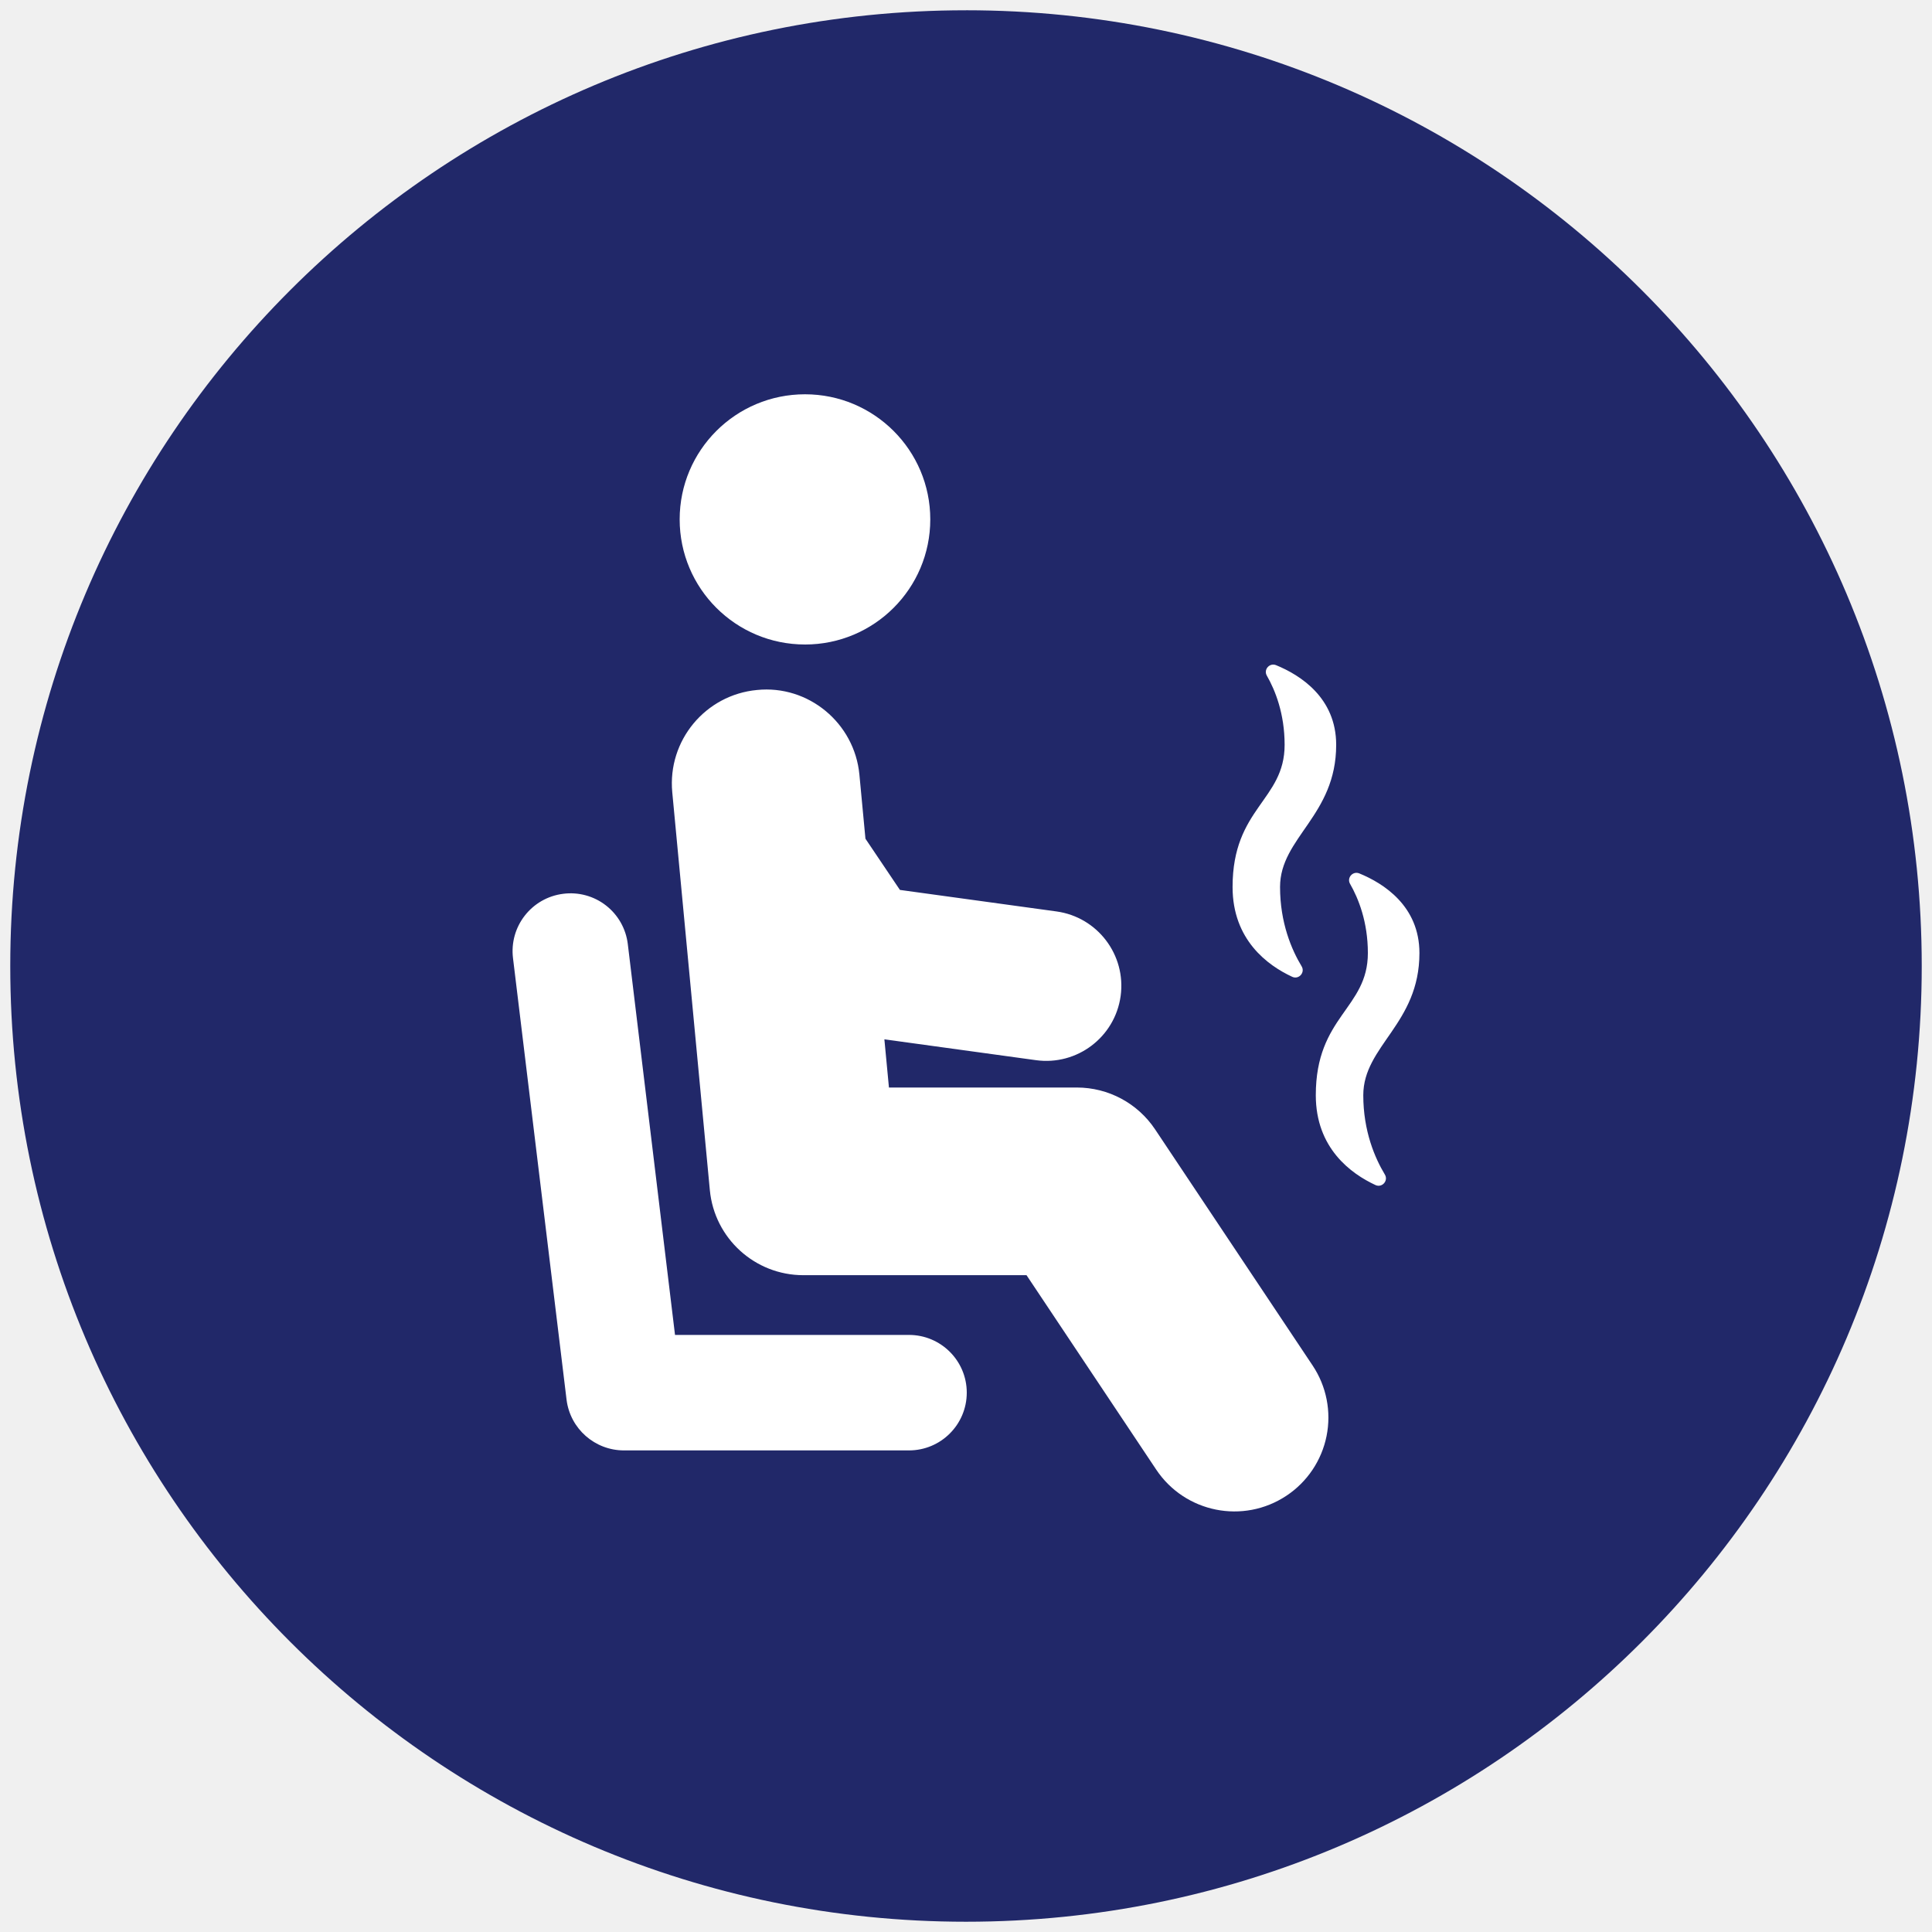
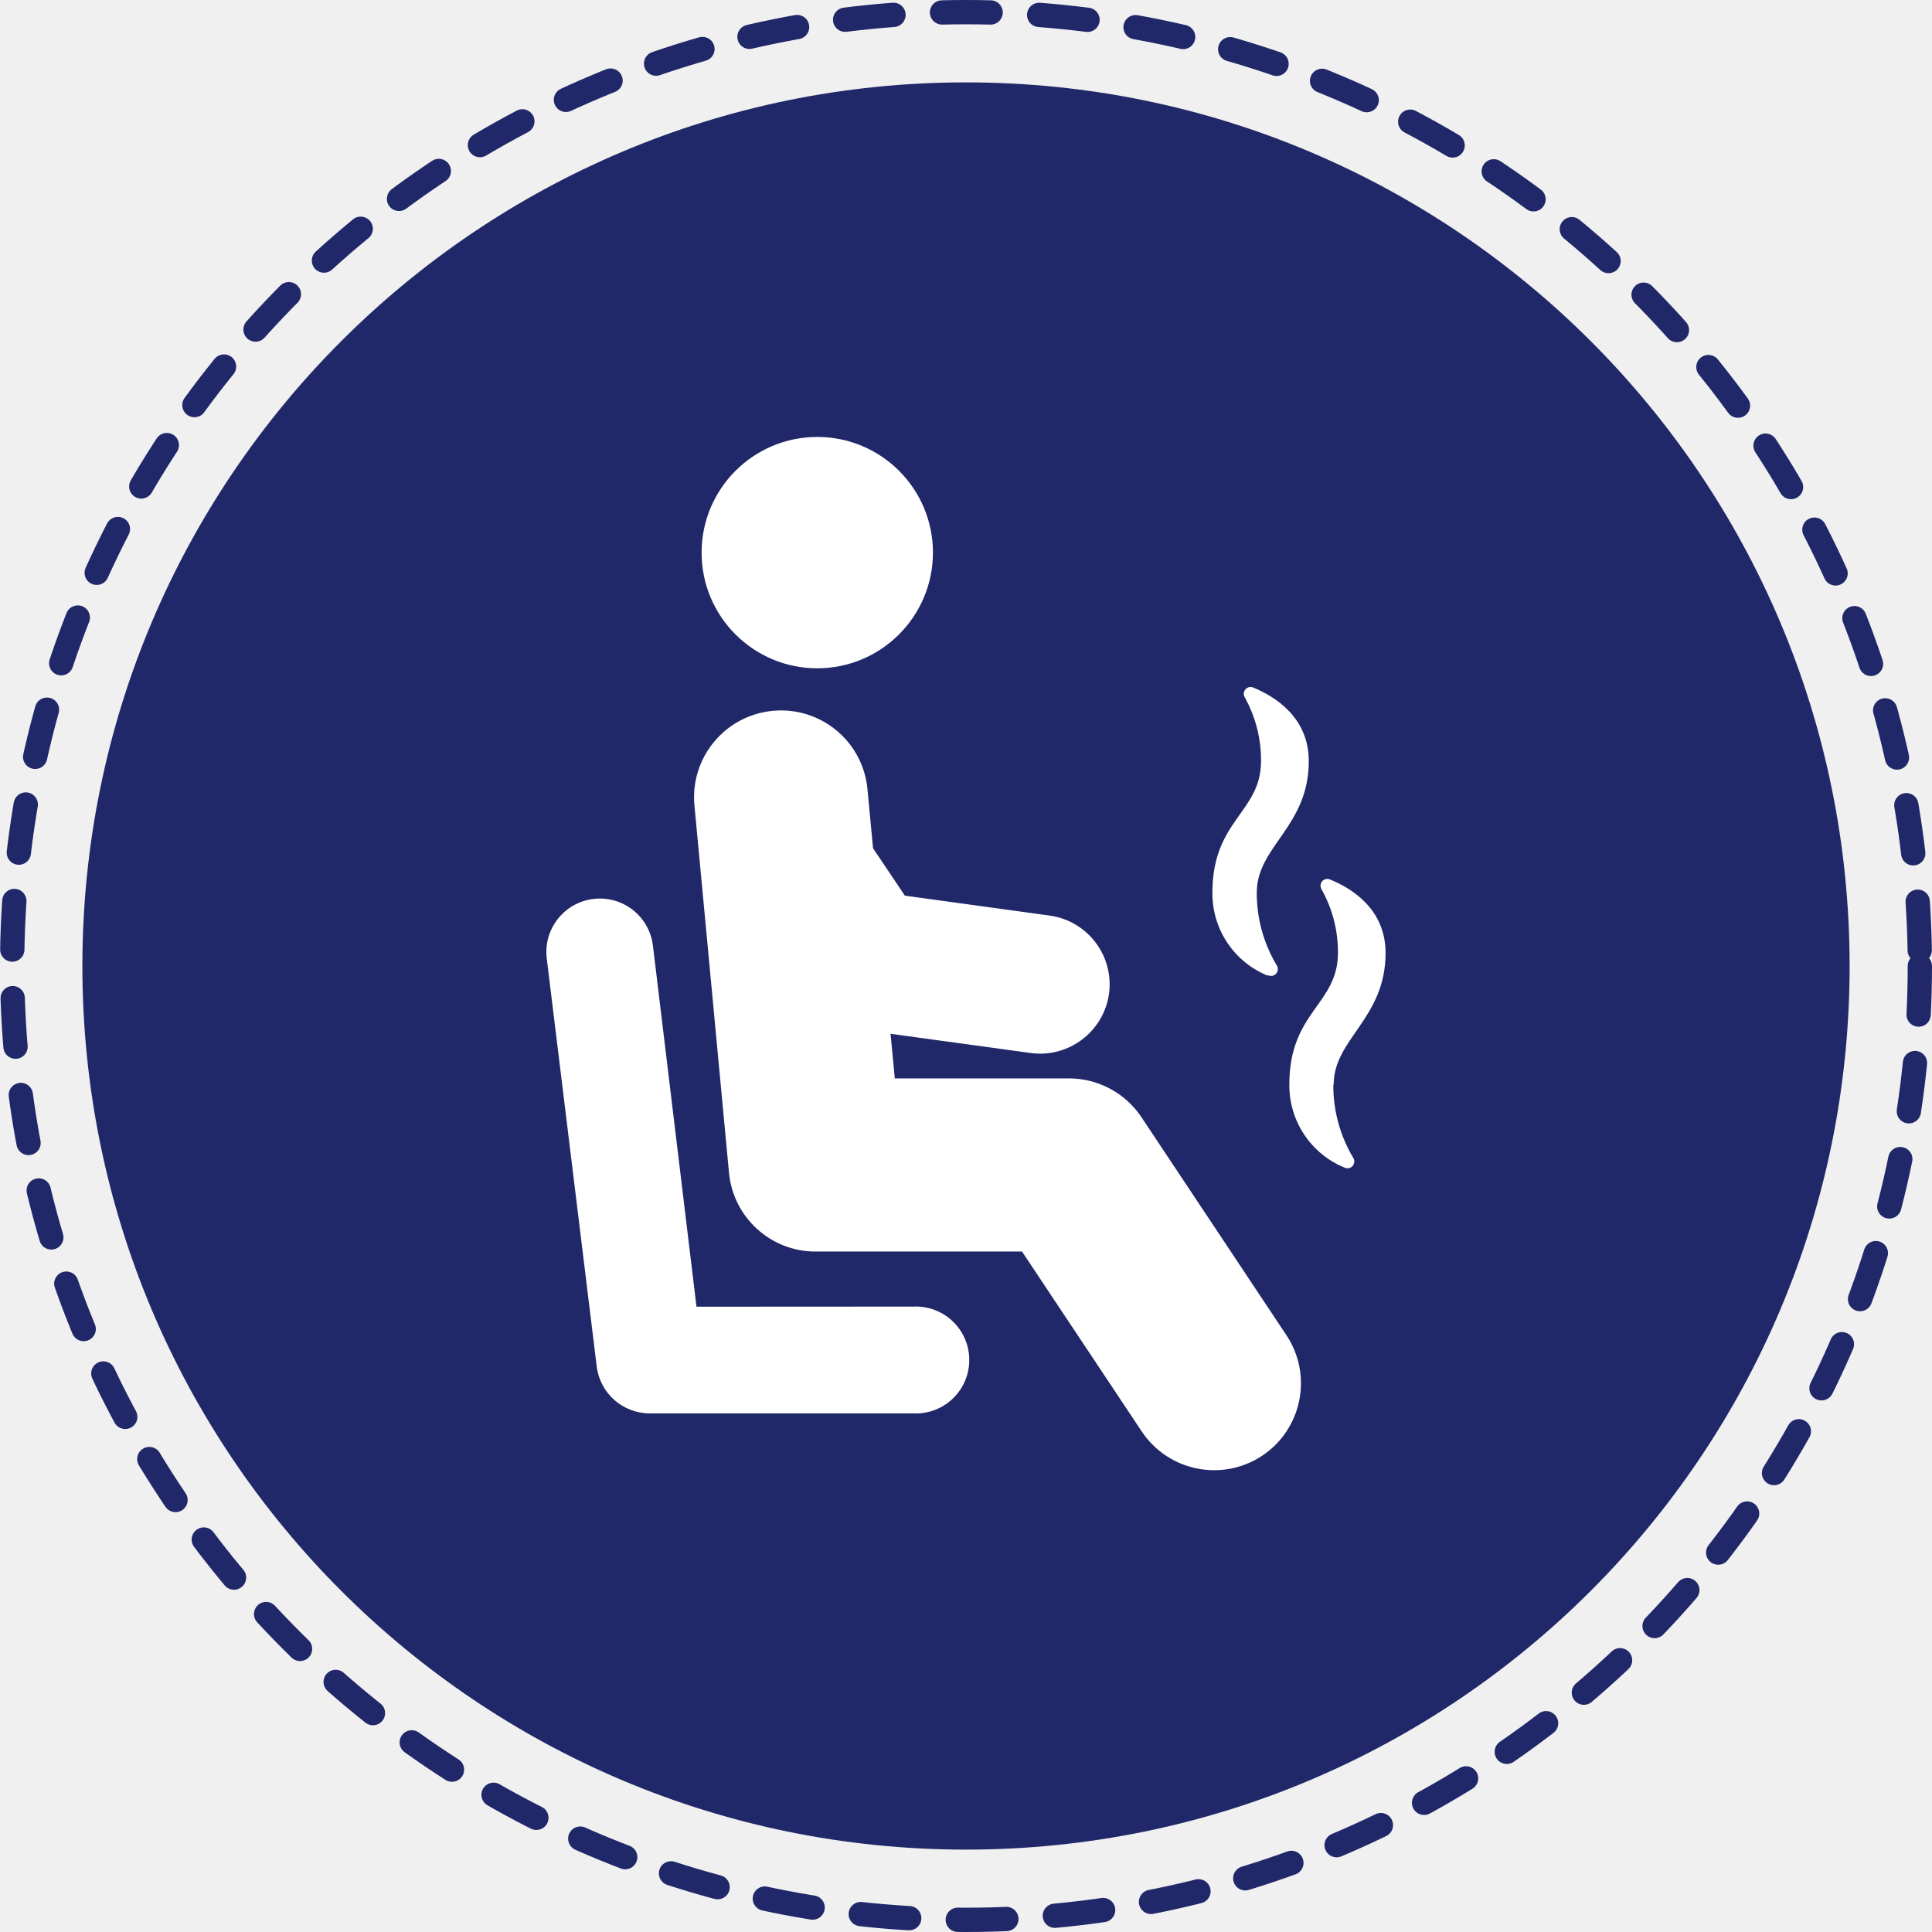
- <svg xmlns="http://www.w3.org/2000/svg" width="147" height="147">
-   <path fill="#212869" d="M73.5.781c40.161 0 72.719 32.557 72.719 72.719 0 40.161-32.558 72.719-72.72 72.719-40.16 0-72.718-32.558-72.718-72.72C.781 33.34 33.34.782 73.5.782z" />
-   <path fill="#fff" d="M99.876 103.901a7.135 7.135 0 0 1-1.989 9.9 7.153 7.153 0 0 1-9.915-1.984l-9.867-14.792H61.129a7.147 7.147 0 0 1-7.119-6.469l-2.86-30.278a7.145 7.145 0 0 1 6.45-7.779c3.907-.4 7.417 2.513 7.789 6.438l.46 4.878 2.623 3.896 11.906 1.637a5.714 5.714 0 0 1 4.888 6.438 5.717 5.717 0 0 1-6.446 4.879l-11.53-1.586.347 3.667h14.296a7.156 7.156 0 0 1 5.953 3.182zM61.25 49.038c-5.268 0-9.536-4.262-9.536-9.52 0-5.256 4.268-9.518 9.536-9.518 5.264 0 9.532 4.262 9.532 9.519 0 5.257-4.268 9.52-9.532 9.52zm7.908 52.532c2.431 0 4.4 1.966 4.4 4.393a4.397 4.397 0 0 1-4.4 4.394H47.476a4.4 4.4 0 0 1-4.367-3.849l-4.075-33.597a4.397 4.397 0 0 1 3.82-4.905 4.383 4.383 0 0 1 4.912 3.815l3.594 29.75zm34.57-18.238c0 2.734.887 4.785 1.642 6.036.285.472-.216 1.03-.717.798-1.864-.866-4.538-2.807-4.538-6.834 0-6.025 3.962-6.581 3.962-10.818 0-2.382-.723-4.162-1.356-5.266-.264-.462.212-.995.705-.793 1.84.754 4.574 2.477 4.574 6.06 0 5.397-4.272 7.05-4.272 10.817zm-5.408-9.01c-1.864-.864-4.538-2.807-4.537-6.834 0-6.025 3.96-6.581 3.96-10.817 0-2.382-.722-4.163-1.355-5.267-.264-.461.212-.995.705-.793 1.84.754 4.573 2.478 4.573 6.06 0 5.397-4.271 7.05-4.271 10.817 0 2.734.886 4.785 1.642 6.036.285.472-.216 1.03-.717.798z" />
+ <svg xmlns="http://www.w3.org/2000/svg" viewBox="0 0 159 159">
+   <path d="M79.5 6.78A72.72 72.72 0 1 1 6.78 79.5 72.72 72.72 0 0 1 79.5 6.78z" fill="#212869" />
+   <path d="M105.88 109.9a7.16 7.16 0 0 1-2 9.9 7.16 7.16 0 0 1-9.92-2L84.11 103h-17A7.15 7.15 0 0 1 60 96.56l-2.85-30.28a7.15 7.15 0 0 1 6.45-7.78 7.14 7.14 0 0 1 7.79 6.44l.46 4.87 2.62 3.9 11.91 1.64a5.72 5.72 0 0 1 4.89 6.43 5.73 5.73 0 0 1-6.45 4.88l-11.53-1.58.35 3.67h14.29a7.17 7.17 0 0 1 6 3.18zM67.25 55a9.52 9.52 0 1 1 9.53-9.52A9.53 9.53 0 0 1 67.25 55zm7.91 52.53a4.4 4.4 0 1 1 0 8.79H53.48a4.4 4.4 0 0 1-4.37-3.85L45 78.91a4.4 4.4 0 0 1 8.73-1.12l3.59 29.75zm34.57-18.24a11.58 11.58 0 0 0 1.64 6 .56.56 0 0 1-.72.8 7.31 7.31 0 0 1-4.54-6.84c0-6 4-6.58 4-10.82a10.52 10.52 0 0 0-1.36-5.26.56.56 0 0 1 .71-.79c1.84.75 4.57 2.47 4.57 6.05 0 5.4-4.27 7.06-4.27 10.82zm-5.41-9a7.29 7.29 0 0 1-4.54-6.83c0-6 4-6.58 4-10.82a10.61 10.61 0 0 0-1.35-5.27.56.56 0 0 1 .7-.79c1.84.76 4.58 2.48 4.58 6.06 0 5.4-4.28 7-4.28 10.82a11.56 11.56 0 0 0 1.65 6 .56.56 0 0 1-.72.8z" fill="#fff" />
+   <circle cx="79.5" cy="79.5" r="78.5" fill="none" stroke="#212869" stroke-linecap="round" stroke-width="2" stroke-dasharray="4 4" />
</svg>
